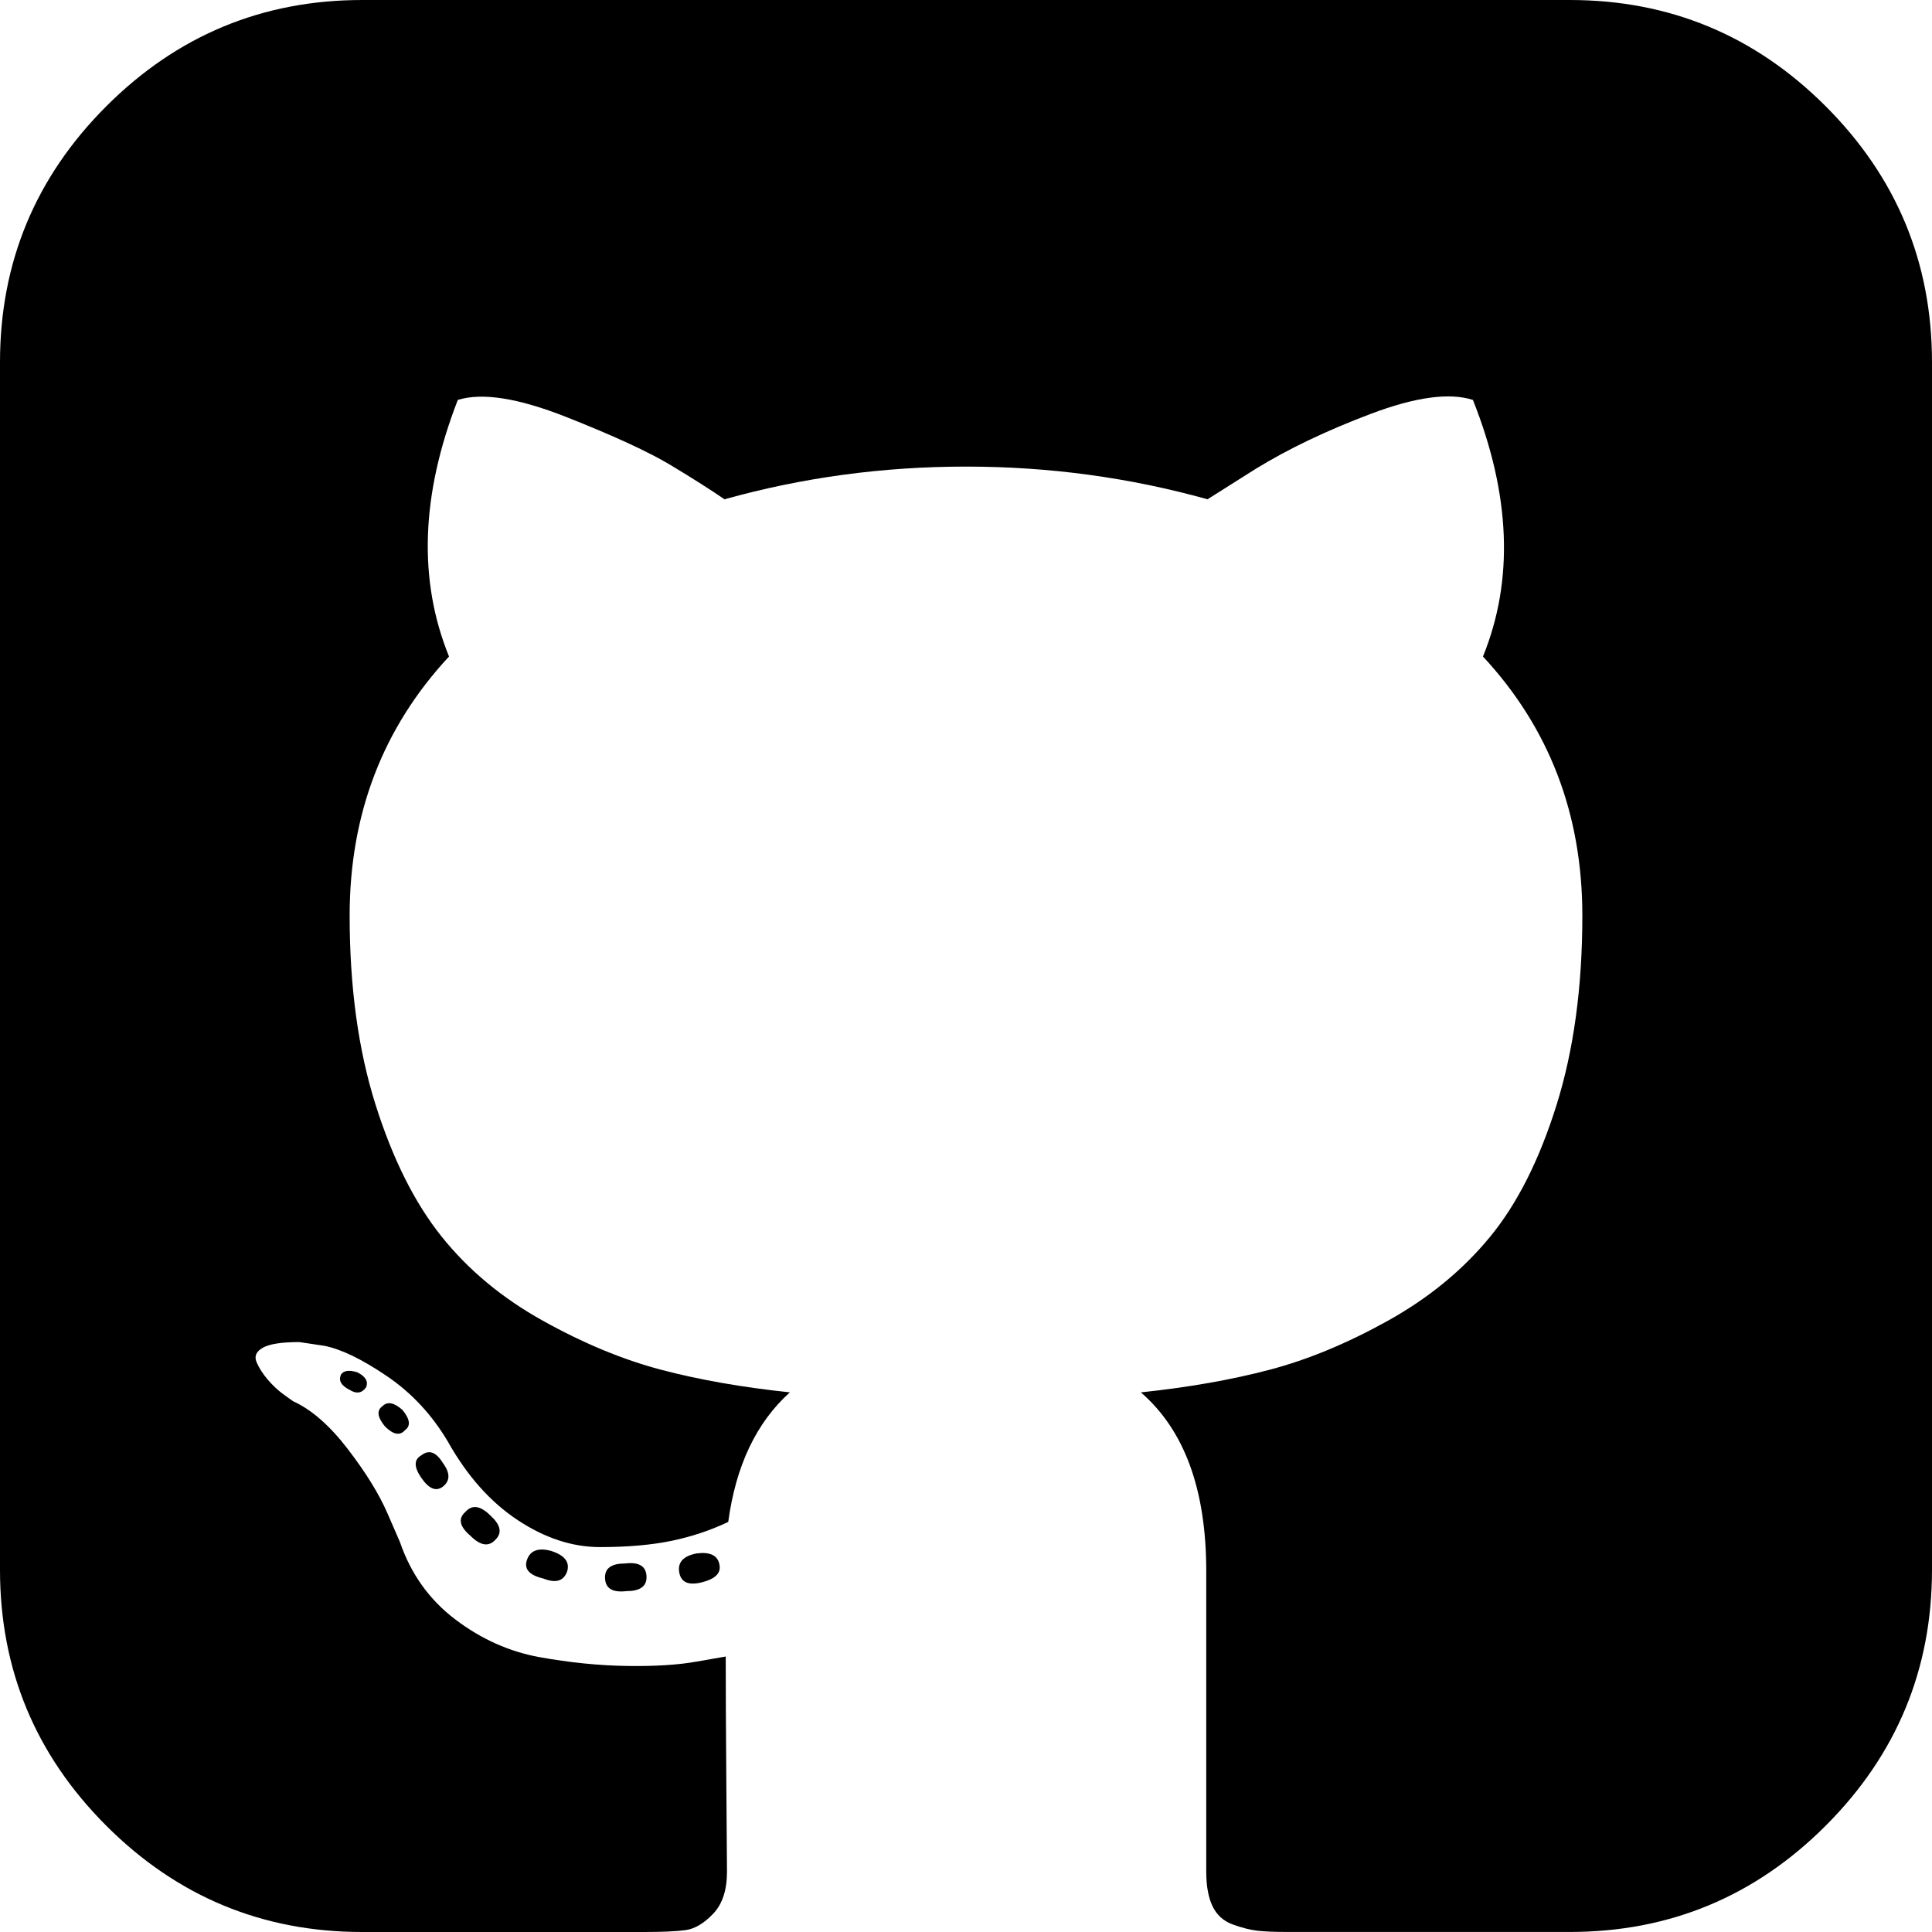
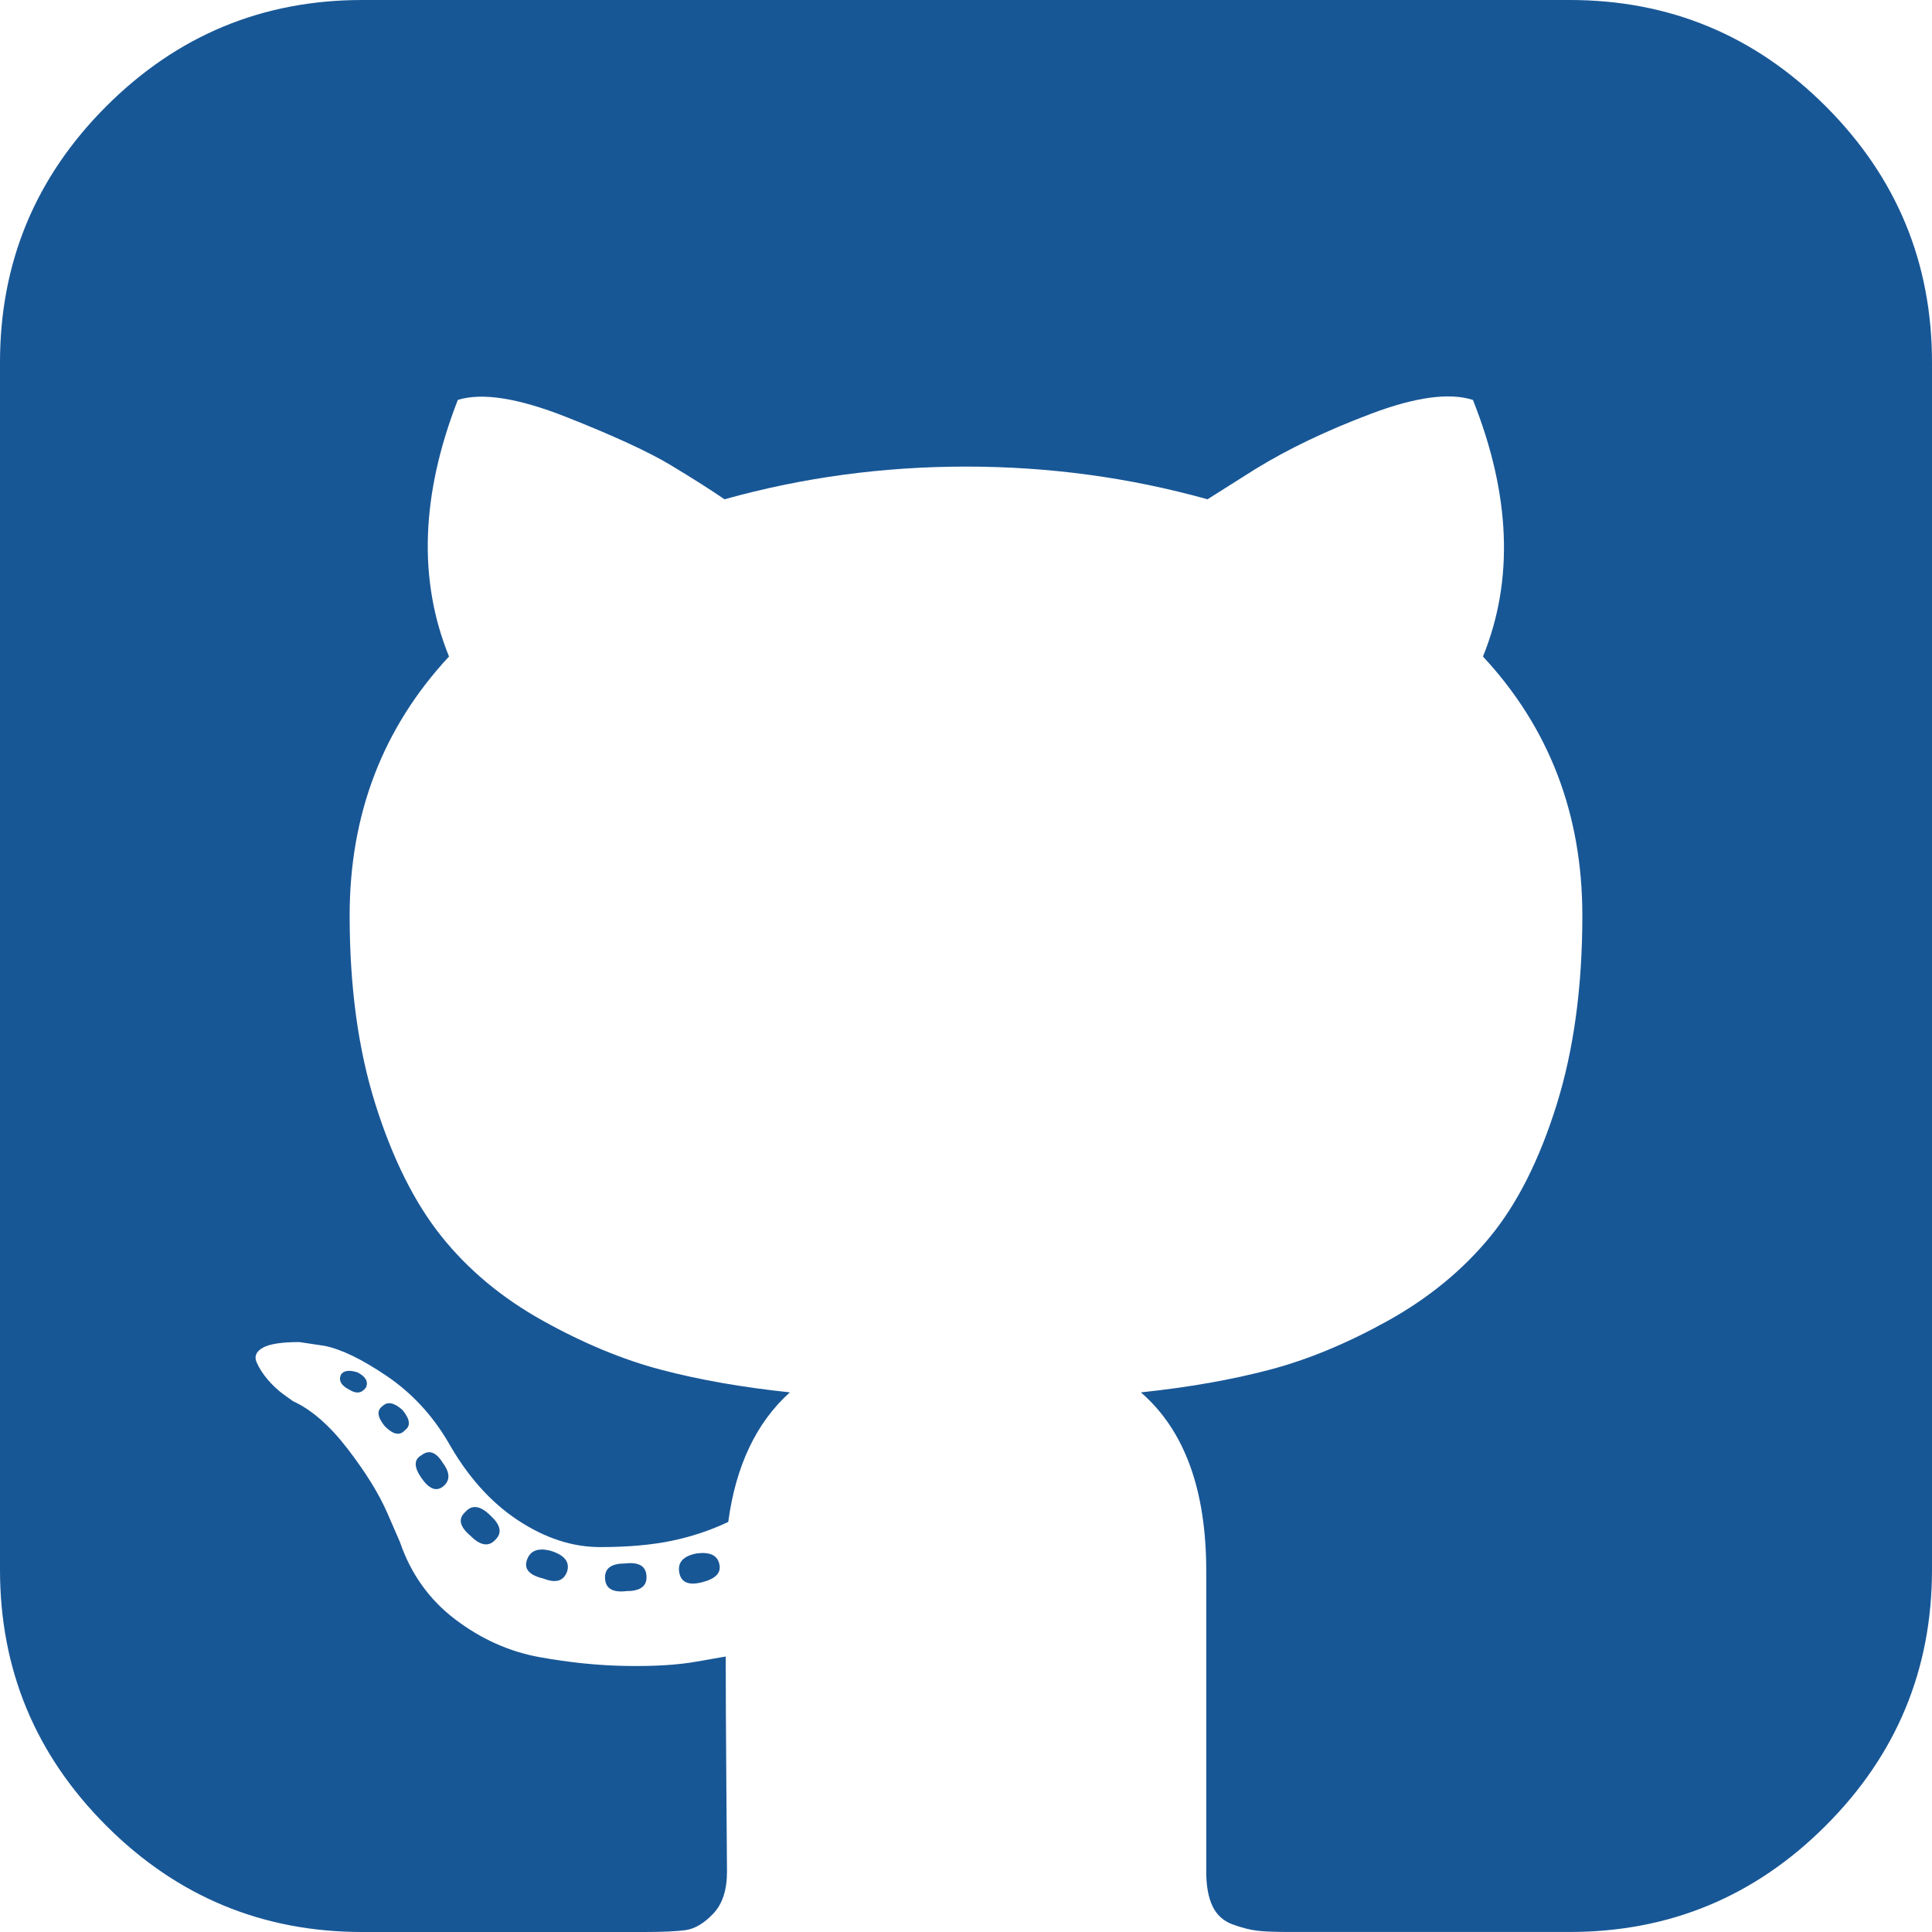
- <svg xmlns="http://www.w3.org/2000/svg" version="1.1" id="Capa_1" x="0px" y="0px" width="438.536px" height="438.536px" viewBox="0 0 438.536 438.536" style="enable-background:new 0 0 438.536 438.536;" xml:space="preserve">
+ <svg xmlns="http://www.w3.org/2000/svg" version="1.1" id="Capa_1" x="0px" y="0px" width="512px" height="512px" viewBox="0 0 438.536 438.536" style="enable-background:new 0 0 438.536 438.536;" xml:space="preserve">
  <g>
    <g>
-       <path d="M158.173,352.599c-3.049,0.568-4.381,1.999-3.999,4.281c0.38,2.283,2.093,3.046,5.138,2.283    c3.049-0.76,4.38-2.095,3.997-3.997C162.931,353.074,161.218,352.216,158.173,352.599z" />
-       <path d="M141.898,354.885c-3.046,0-4.568,1.041-4.568,3.139c0,2.474,1.619,3.518,4.853,3.138c3.046,0,4.57-1.047,4.57-3.138    C146.753,355.553,145.134,354.502,141.898,354.885z" />
-       <path d="M119.629,354.022c-0.76,2.095,0.478,3.519,3.711,4.284c2.855,1.137,4.664,0.568,5.424-1.714    c0.572-2.091-0.666-3.61-3.711-4.568C122.197,351.265,120.39,351.922,119.629,354.022z" />
-       <path d="M414.41,24.123C398.326,8.042,378.964,0,356.309,0H82.225C59.577,0,40.208,8.042,24.123,24.123    C8.042,40.207,0,59.576,0,82.225v274.088c0,22.65,8.042,42.017,24.123,58.098c16.084,16.084,35.454,24.126,58.102,24.126h63.953    c4.184,0,7.327-0.144,9.42-0.424c2.092-0.288,4.184-1.526,6.279-3.717c2.096-2.187,3.14-5.376,3.14-9.562    c0-0.568-0.05-7.046-0.144-19.417c-0.097-12.375-0.144-22.176-0.144-29.41l-6.567,1.143c-4.187,0.76-9.469,1.095-15.846,0.999    c-6.374-0.096-12.99-0.76-19.841-1.998c-6.855-1.239-13.229-4.093-19.13-8.562c-5.898-4.477-10.085-10.328-12.56-17.559    l-2.856-6.571c-1.903-4.373-4.899-9.229-8.992-14.554c-4.093-5.332-8.232-8.949-12.419-10.852l-1.999-1.428    c-1.331-0.951-2.568-2.098-3.711-3.429c-1.141-1.335-1.997-2.669-2.568-3.997c-0.571-1.335-0.097-2.43,1.427-3.289    c1.524-0.855,4.281-1.279,8.28-1.279l5.708,0.855c3.808,0.76,8.516,3.042,14.134,6.851c5.614,3.806,10.229,8.754,13.846,14.843    c4.38,7.806,9.657,13.75,15.846,17.843c6.184,4.097,12.419,6.143,18.699,6.143s11.704-0.476,16.274-1.424    c4.565-0.954,8.848-2.385,12.847-4.288c1.713-12.751,6.377-22.559,13.988-29.41c-10.848-1.143-20.602-2.854-29.265-5.14    c-8.658-2.286-17.605-5.995-26.835-11.136c-9.234-5.14-16.894-11.512-22.985-19.13c-6.09-7.618-11.088-17.61-14.987-29.978    c-3.901-12.375-5.852-26.652-5.852-42.829c0-23.029,7.521-42.637,22.557-58.814c-7.044-17.32-6.379-36.732,1.997-58.242    c5.52-1.714,13.706-0.428,24.554,3.855c10.85,4.286,18.794,7.951,23.84,10.992c5.046,3.042,9.089,5.614,12.135,7.71    c17.705-4.949,35.976-7.423,54.818-7.423c18.841,0,37.115,2.474,54.821,7.423l10.849-6.852c7.426-4.57,16.18-8.757,26.269-12.562    c10.088-3.806,17.795-4.854,23.127-3.14c8.562,21.51,9.328,40.922,2.279,58.241c15.036,16.179,22.559,35.786,22.559,58.815    c0,16.18-1.951,30.505-5.852,42.969c-3.898,12.467-8.939,22.463-15.13,29.981c-6.184,7.519-13.894,13.843-23.124,18.986    c-9.232,5.137-18.178,8.853-26.84,11.132c-8.661,2.286-18.414,4.004-29.263,5.147c9.891,8.562,14.839,22.072,14.839,40.538v68.238    c0,3.237,0.472,5.852,1.424,7.851c0.958,1.998,2.478,3.374,4.571,4.141c2.102,0.76,3.949,1.235,5.571,1.424    c1.622,0.191,3.949,0.287,6.995,0.287h63.953c22.648,0,42.018-8.042,58.095-24.126c16.084-16.084,24.126-35.454,24.126-58.102    V82.225C438.533,59.576,430.491,40.204,414.41,24.123z" />
-       <path d="M86.793,319.195c-1.331,0.948-1.141,2.471,0.572,4.565c1.906,1.902,3.427,2.189,4.57,0.855    c1.331-0.948,1.141-2.471-0.575-4.569C89.458,318.336,87.936,318.049,86.793,319.195z" />
-       <path d="M77.374,312.057c-0.57,1.335,0.096,2.478,1.999,3.426c1.521,0.955,2.762,0.767,3.711-0.568    c0.57-1.335-0.096-2.478-1.999-3.433C79.182,310.91,77.945,311.102,77.374,312.057z" />
-       <path d="M95.646,330.331c-1.715,0.948-1.715,2.666,0,5.137c1.713,2.478,3.328,3.142,4.853,1.998c1.714-1.334,1.714-3.142,0-5.427    C98.978,329.571,97.359,328.993,95.646,330.331z" />
-       <path d="M105.641,343.174c-1.714,1.526-1.336,3.327,1.142,5.428c2.281,2.279,4.185,2.566,5.708,0.849    c1.524-1.519,1.143-3.326-1.142-5.42C109.068,341.751,107.164,341.463,105.641,343.174z" />
+       <g>
+         <path d="M158.173,352.599c-3.049,0.568-4.381,1.999-3.999,4.281c0.38,2.283,2.093,3.046,5.138,2.283    c3.049-0.76,4.38-2.095,3.997-3.997C162.931,353.074,161.218,352.216,158.173,352.599z" data-original="#000000" class="active-path" data-old_color="#000000" fill="#185796" />
+         <path d="M141.898,354.885c-3.046,0-4.568,1.041-4.568,3.139c0,2.474,1.619,3.518,4.853,3.138c3.046,0,4.57-1.047,4.57-3.138    C146.753,355.553,145.134,354.502,141.898,354.885z" data-original="#000000" class="active-path" data-old_color="#000000" fill="#185796" />
+         <path d="M119.629,354.022c-0.76,2.095,0.478,3.519,3.711,4.284c2.855,1.137,4.664,0.568,5.424-1.714    c0.572-2.091-0.666-3.61-3.711-4.568C122.197,351.265,120.39,351.922,119.629,354.022z" data-original="#000000" class="active-path" data-old_color="#000000" fill="#185796" />
+         <path d="M414.41,24.123C398.326,8.042,378.964,0,356.309,0H82.225C59.577,0,40.208,8.042,24.123,24.123    C8.042,40.207,0,59.576,0,82.225v274.088c0,22.65,8.042,42.017,24.123,58.098c16.084,16.084,35.454,24.126,58.102,24.126h63.953    c4.184,0,7.327-0.144,9.42-0.424c2.092-0.288,4.184-1.526,6.279-3.717c2.096-2.187,3.14-5.376,3.14-9.562    c0-0.568-0.05-7.046-0.144-19.417c-0.097-12.375-0.144-22.176-0.144-29.41l-6.567,1.143c-4.187,0.76-9.469,1.095-15.846,0.999    c-6.374-0.096-12.99-0.76-19.841-1.998c-6.855-1.239-13.229-4.093-19.13-8.562c-5.898-4.477-10.085-10.328-12.56-17.559    l-2.856-6.571c-1.903-4.373-4.899-9.229-8.992-14.554c-4.093-5.332-8.232-8.949-12.419-10.852l-1.999-1.428    c-1.331-0.951-2.568-2.098-3.711-3.429c-1.141-1.335-1.997-2.669-2.568-3.997c-0.571-1.335-0.097-2.43,1.427-3.289    c1.524-0.855,4.281-1.279,8.28-1.279l5.708,0.855c3.808,0.76,8.516,3.042,14.134,6.851c5.614,3.806,10.229,8.754,13.846,14.843    c4.38,7.806,9.657,13.75,15.846,17.843c6.184,4.097,12.419,6.143,18.699,6.143s11.704-0.476,16.274-1.424    c4.565-0.954,8.848-2.385,12.847-4.288c1.713-12.751,6.377-22.559,13.988-29.41c-10.848-1.143-20.602-2.854-29.265-5.14    c-8.658-2.286-17.605-5.995-26.835-11.136c-9.234-5.14-16.894-11.512-22.985-19.13c-6.09-7.618-11.088-17.61-14.987-29.978    c-3.901-12.375-5.852-26.652-5.852-42.829c0-23.029,7.521-42.637,22.557-58.814c-7.044-17.32-6.379-36.732,1.997-58.242    c5.52-1.714,13.706-0.428,24.554,3.855c10.85,4.286,18.794,7.951,23.84,10.992c5.046,3.042,9.089,5.614,12.135,7.71    c17.705-4.949,35.976-7.423,54.818-7.423c18.841,0,37.115,2.474,54.821,7.423l10.849-6.852c7.426-4.57,16.18-8.757,26.269-12.562    c10.088-3.806,17.795-4.854,23.127-3.14c8.562,21.51,9.328,40.922,2.279,58.241c15.036,16.179,22.559,35.786,22.559,58.815    c0,16.18-1.951,30.505-5.852,42.969c-3.898,12.467-8.939,22.463-15.13,29.981c-6.184,7.519-13.894,13.843-23.124,18.986    c-9.232,5.137-18.178,8.853-26.84,11.132c-8.661,2.286-18.414,4.004-29.263,5.147c9.891,8.562,14.839,22.072,14.839,40.538v68.238    c0,3.237,0.472,5.852,1.424,7.851c0.958,1.998,2.478,3.374,4.571,4.141c2.102,0.76,3.949,1.235,5.571,1.424    c1.622,0.191,3.949,0.287,6.995,0.287h63.953c22.648,0,42.018-8.042,58.095-24.126c16.084-16.084,24.126-35.454,24.126-58.102    V82.225C438.533,59.576,430.491,40.204,414.41,24.123z" data-original="#000000" class="active-path" data-old_color="#000000" fill="#185796" />
+         <path d="M86.793,319.195c-1.331,0.948-1.141,2.471,0.572,4.565c1.906,1.902,3.427,2.189,4.57,0.855    c1.331-0.948,1.141-2.471-0.575-4.569C89.458,318.336,87.936,318.049,86.793,319.195z" data-original="#000000" class="active-path" data-old_color="#000000" fill="#185796" />
+         <path d="M77.374,312.057c-0.57,1.335,0.096,2.478,1.999,3.426c1.521,0.955,2.762,0.767,3.711-0.568    c0.57-1.335-0.096-2.478-1.999-3.433C79.182,310.91,77.945,311.102,77.374,312.057z" data-original="#000000" class="active-path" data-old_color="#000000" fill="#185796" />
+         <path d="M95.646,330.331c-1.715,0.948-1.715,2.666,0,5.137c1.713,2.478,3.328,3.142,4.853,1.998c1.714-1.334,1.714-3.142,0-5.427    C98.978,329.571,97.359,328.993,95.646,330.331z" data-original="#000000" class="active-path" data-old_color="#000000" fill="#185796" />
+         <path d="M105.641,343.174c-1.714,1.526-1.336,3.327,1.142,5.428c2.281,2.279,4.185,2.566,5.708,0.849    c1.524-1.519,1.143-3.326-1.142-5.42C109.068,341.751,107.164,341.463,105.641,343.174z" data-original="#000000" class="active-path" data-old_color="#000000" fill="#185796" />
+       </g>
    </g>
  </g>
-   <g>
- </g>
-   <g>
- </g>
-   <g>
- </g>
-   <g>
- </g>
-   <g>
- </g>
-   <g>
- </g>
-   <g>
- </g>
-   <g>
- </g>
-   <g>
- </g>
-   <g>
- </g>
-   <g>
- </g>
-   <g>
- </g>
-   <g>
- </g>
-   <g>
- </g>
-   <g>
- </g>
</svg>
